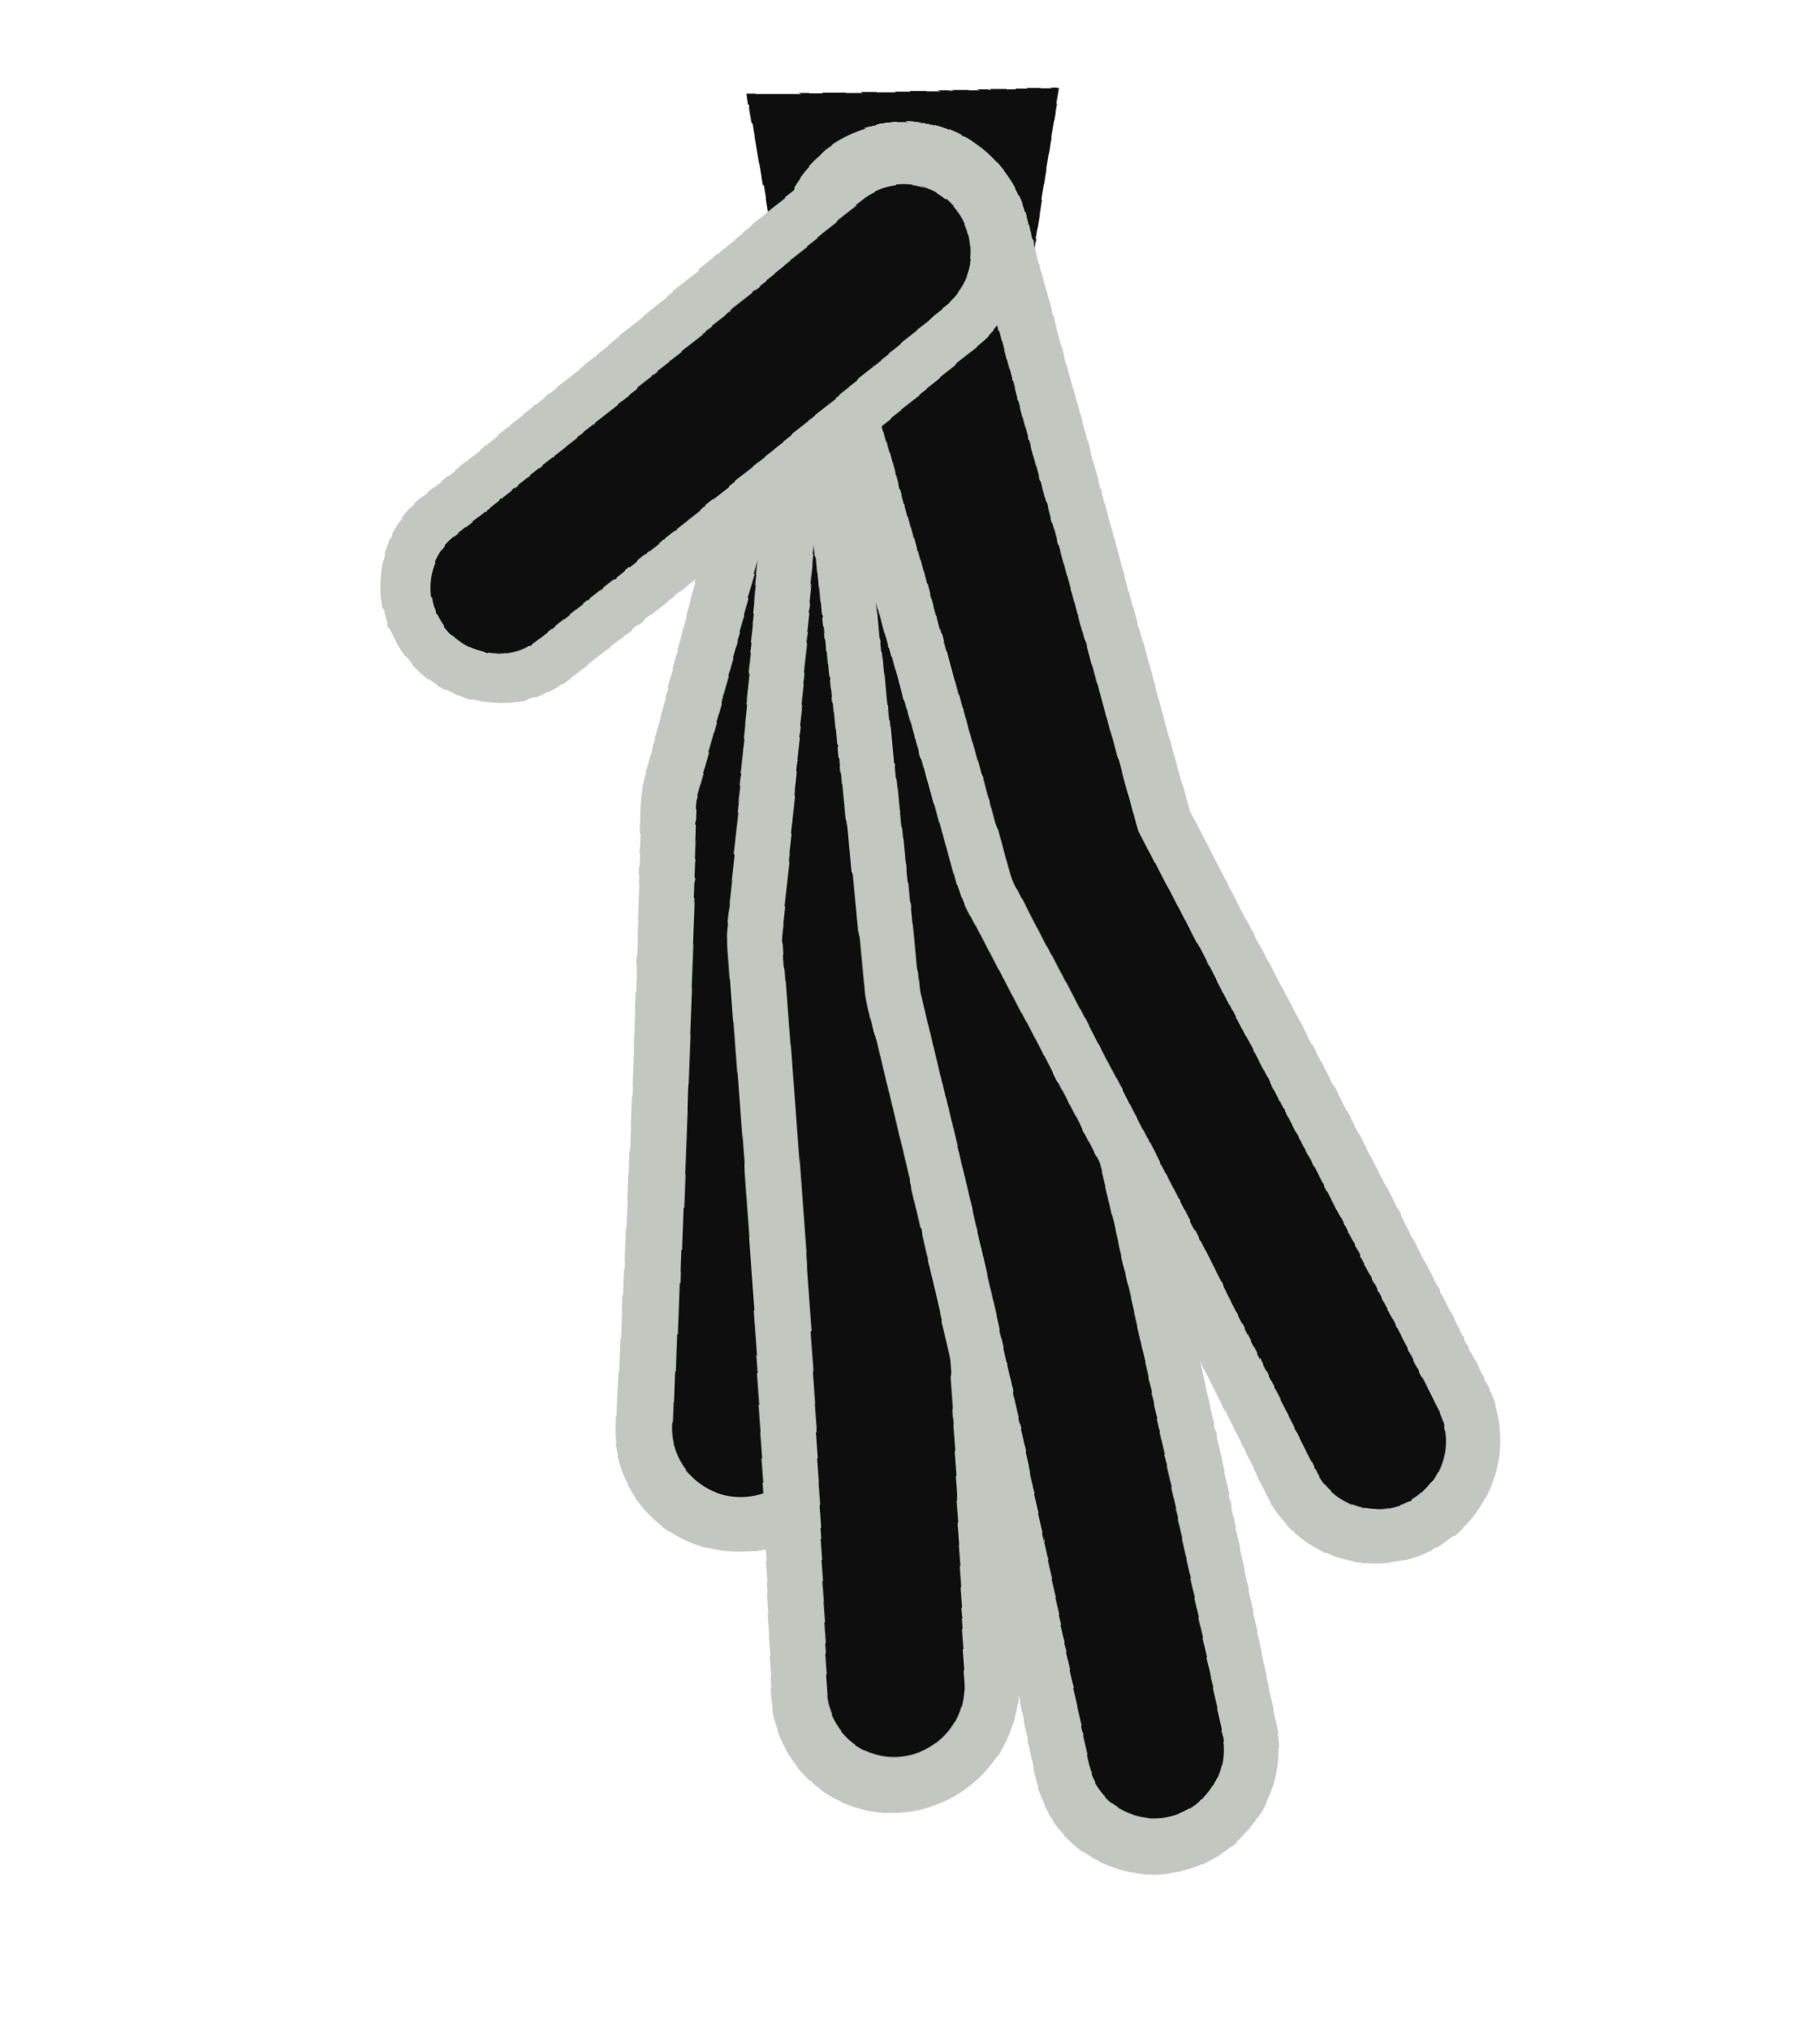
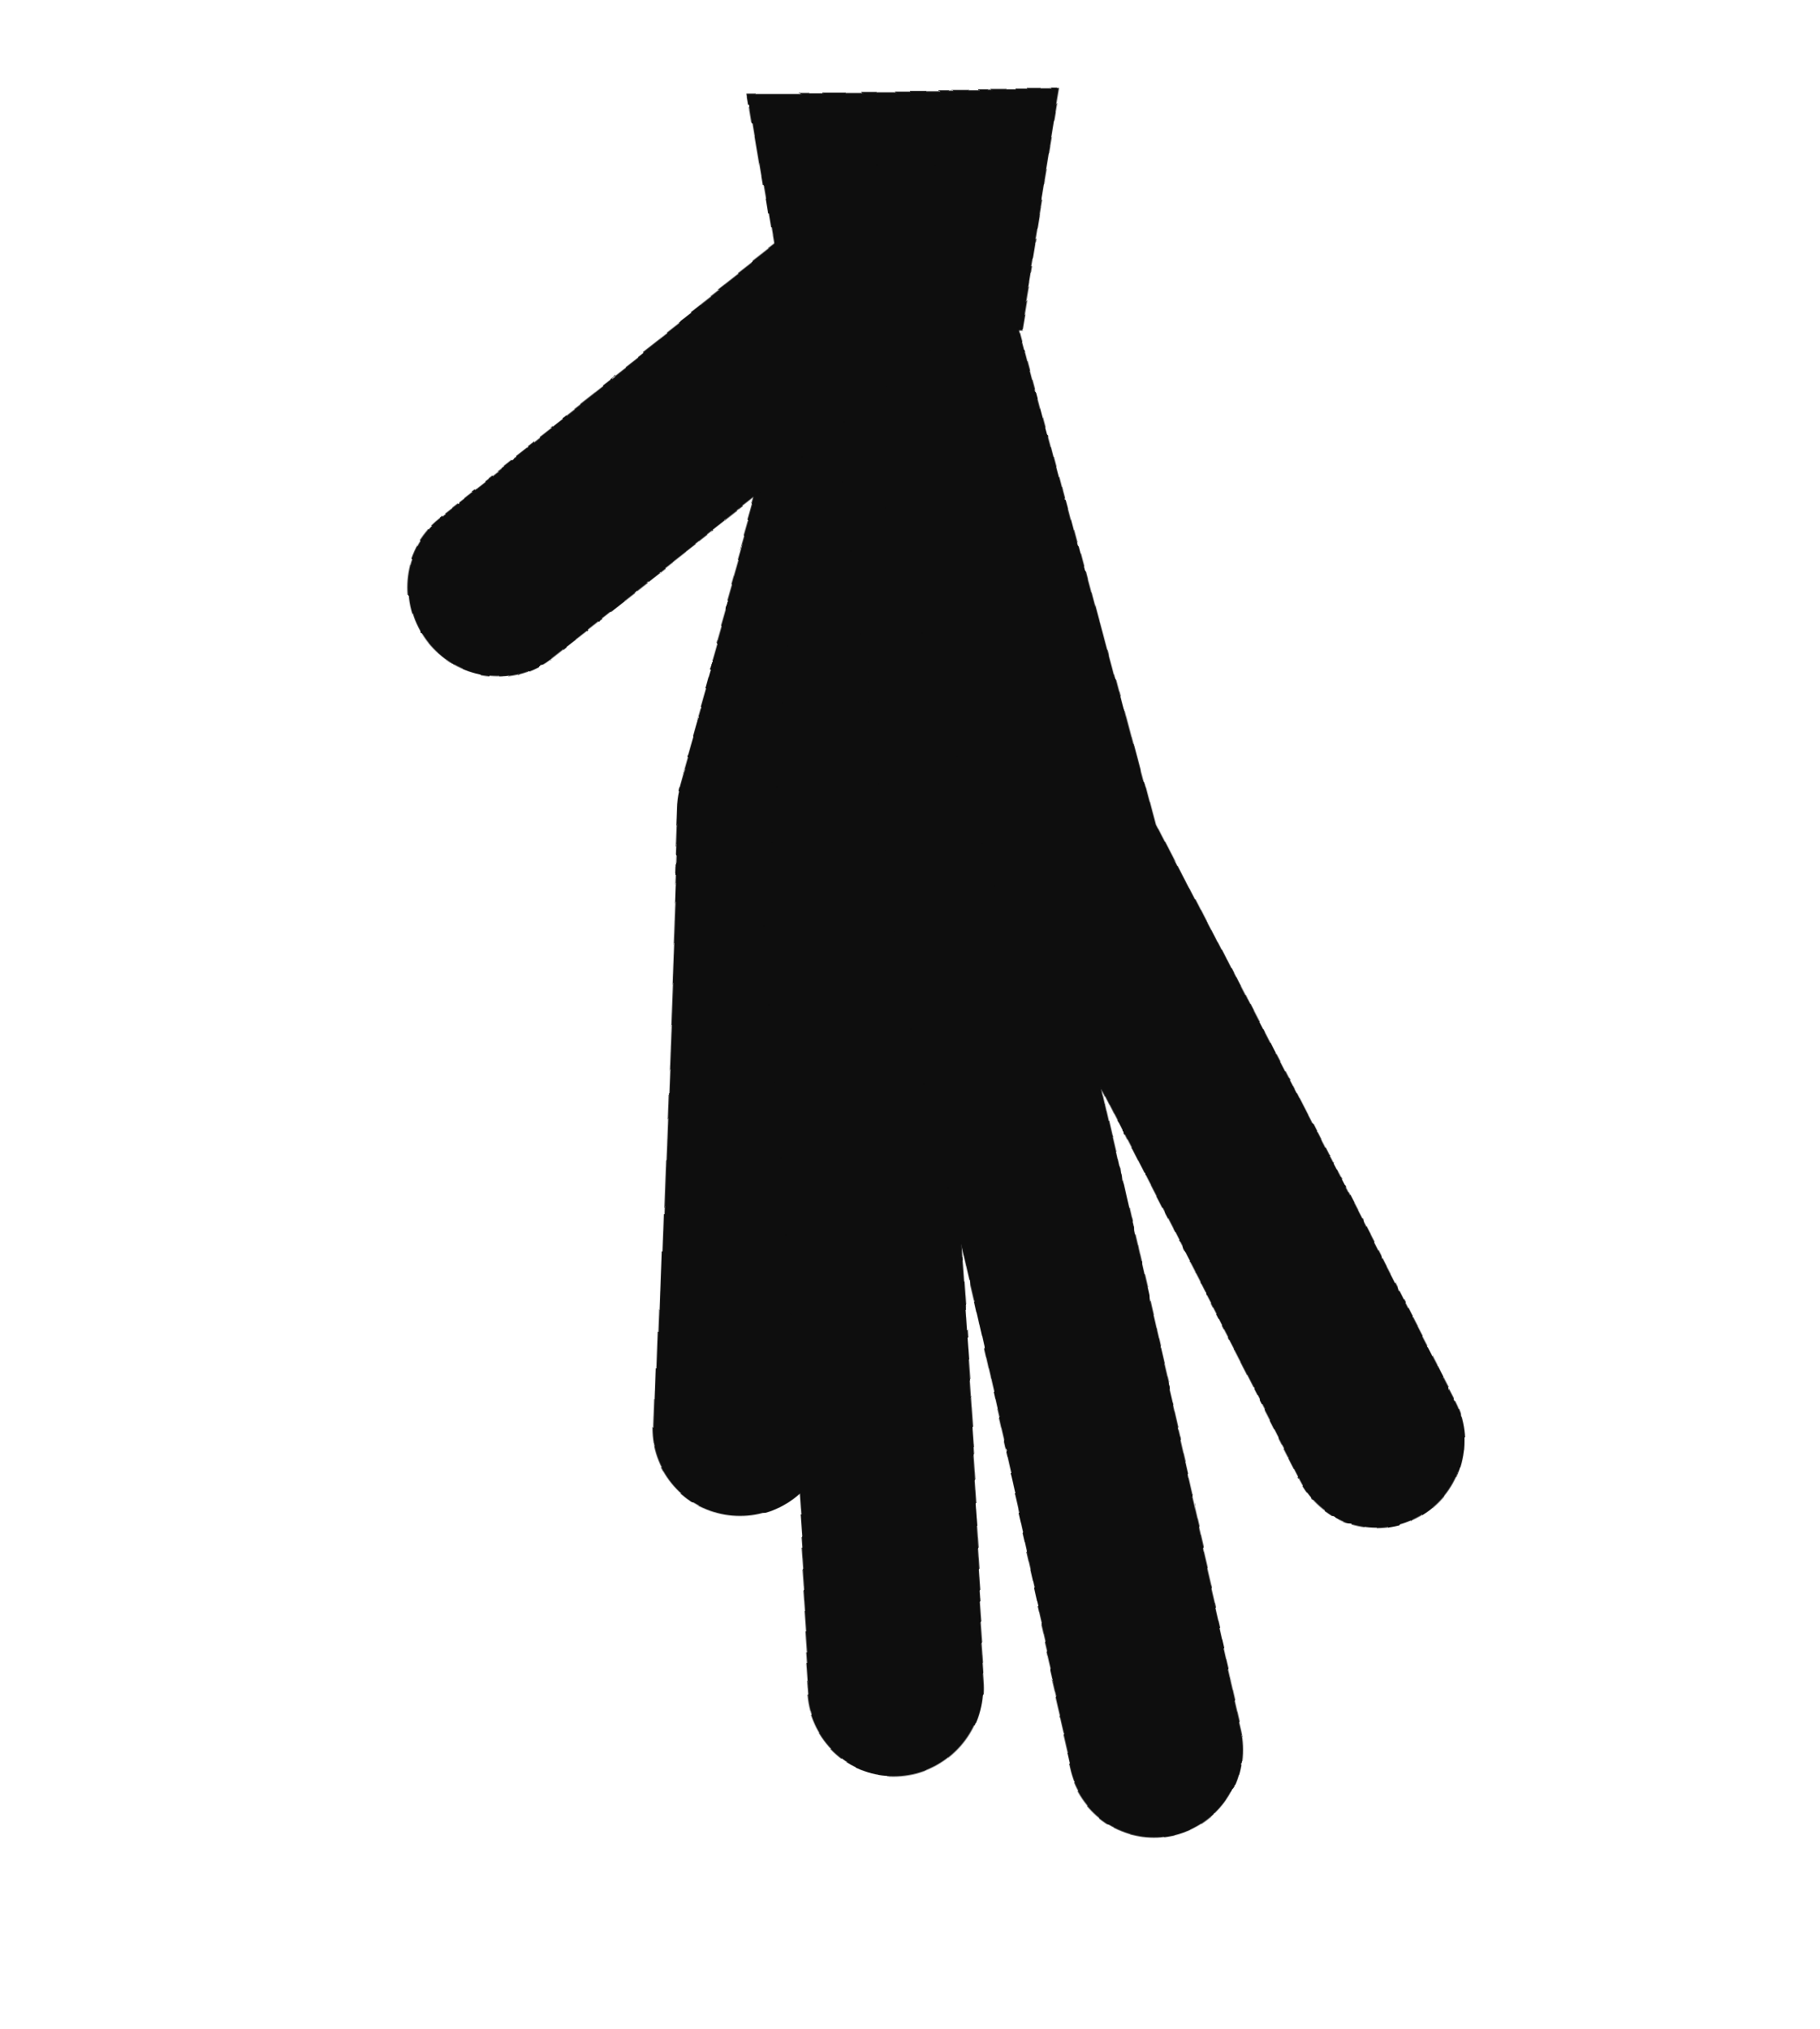
<svg xmlns="http://www.w3.org/2000/svg" viewBox="0 0 46 52" width="52" height="58">
  <defs>
    <filter id="ink" x="-30%" y="-30%" width="160%" height="160%">
      <feTurbulence type="fractalNoise" baseFrequency="0.03" numOctaves="1" seed="41" result="n" />
      <feDisplacementMap in="SourceGraphic" in2="n" scale="2.2" xChannelSelector="R" yChannelSelector="G" />
    </filter>
  </defs>
  <g filter="url(#ink)">
    <path d="M19 2 L27 2 L26 8 L20 8 Z" fill="#0e0e0e" />
-     <path d="M23 6 L18.9 20.4 L18.3 36.9" fill="none" stroke="#c2c7c0" stroke-width="6.5" stroke-linecap="round" stroke-linejoin="round" />
-     <path d="M23 6 L18.9 20.4 L18.3 36.9" fill="none" stroke="#0e0e0e" stroke-width="3.6" stroke-linecap="round" stroke-linejoin="round" />
-     <path d="M23 6 L21.1 23.9 L22.5 43.7" fill="none" stroke="#c2c7c0" stroke-width="6.5" stroke-linecap="round" stroke-linejoin="round" />
-     <path d="M23 6 L21.1 23.9 L22.5 43.7" fill="none" stroke="#0e0e0e" stroke-width="3.6" stroke-linecap="round" stroke-linejoin="round" />
-     <path d="M23 6 L24.7 24.9 L29.4 45.3" fill="none" stroke="#c2c7c0" stroke-width="6.5" stroke-linecap="round" stroke-linejoin="round" />
-     <path d="M23 6 L24.7 24.9 L29.4 45.3" fill="none" stroke="#0e0e0e" stroke-width="3.6" stroke-linecap="round" stroke-linejoin="round" />
-     <path d="M23 6 L27.1 21.5 L35.1 37.1" fill="none" stroke="#c2c7c0" stroke-width="6.5" stroke-linecap="round" stroke-linejoin="round" />
-     <path d="M23 6 L27.1 21.5 L35.1 37.1" fill="none" stroke="#0e0e0e" stroke-width="3.6" stroke-linecap="round" stroke-linejoin="round" />
-     <path d="M23 6 Q17.5 10.3 12.0 14.6" fill="none" stroke="#c2c7c0" stroke-width="6" stroke-linecap="round" />
-     <path d="M23 6 Q17.5 10.3 12.0 14.6" fill="none" stroke="#0e0e0e" stroke-width="3.4" stroke-linecap="round" />
+     <path d="M23 6 L18.9 20.4 L18.3 36.9" fill="none" stroke="#0e0e0e" stroke-width="4.6" stroke-linecap="round" stroke-linejoin="round" />
+     <path d="M23 6 L21.1 23.9 L22.5 43.7" fill="none" stroke="#0e0e0e" stroke-width="4.6" stroke-linecap="round" stroke-linejoin="round" />
+     <path d="M23 6 L24.7 24.9 L29.4 45.3" fill="none" stroke="#0e0e0e" stroke-width="4.6" stroke-linecap="round" stroke-linejoin="round" />
+     <path d="M23 6 L27.1 21.5 L35.1 37.1" fill="none" stroke="#0e0e0e" stroke-width="4.6" stroke-linecap="round" stroke-linejoin="round" />
+     <path d="M23 6 Q17.5 10.3 12.0 14.6" fill="none" stroke="#0e0e0e" stroke-width="4.6" stroke-linecap="round" />
  </g>
</svg>
